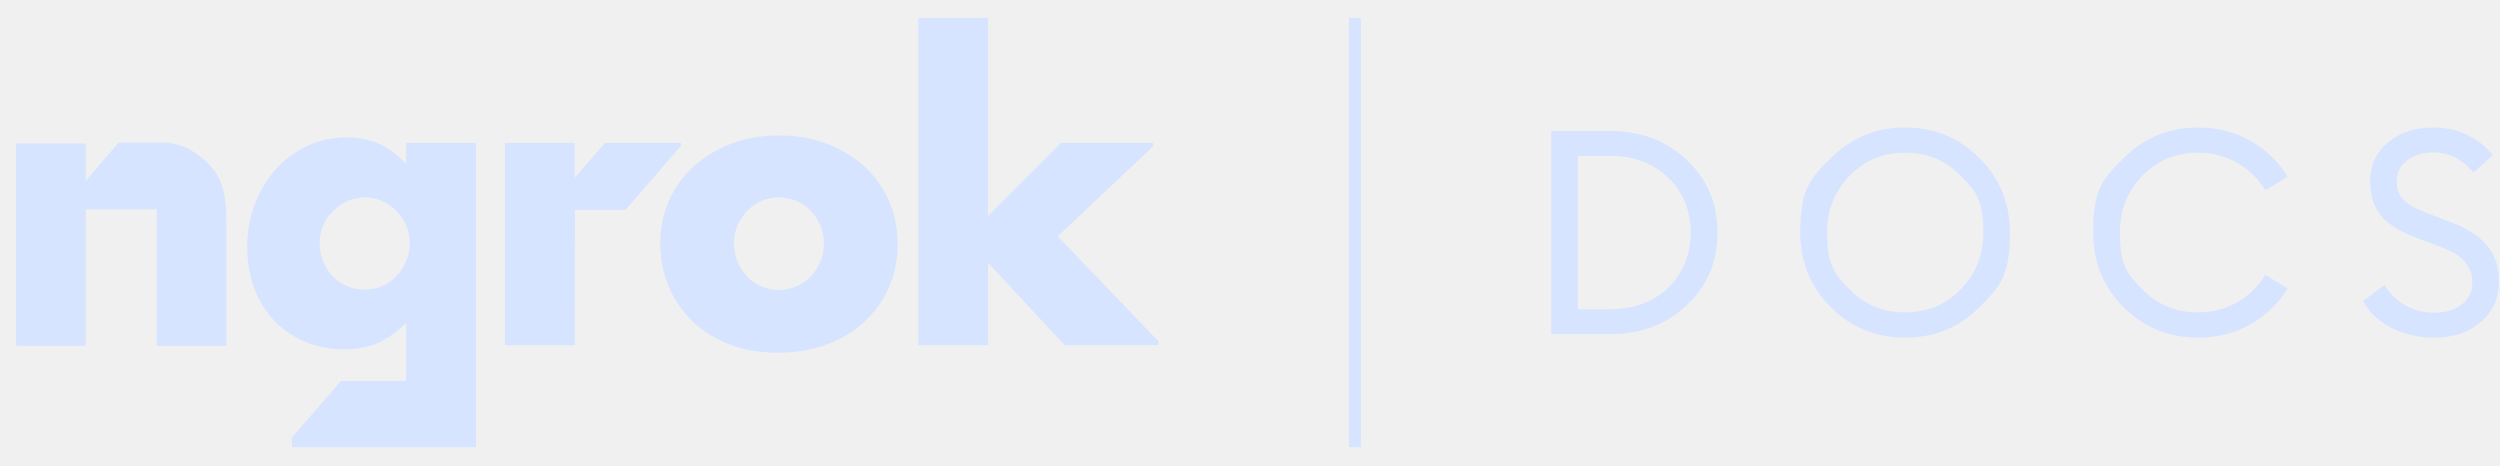
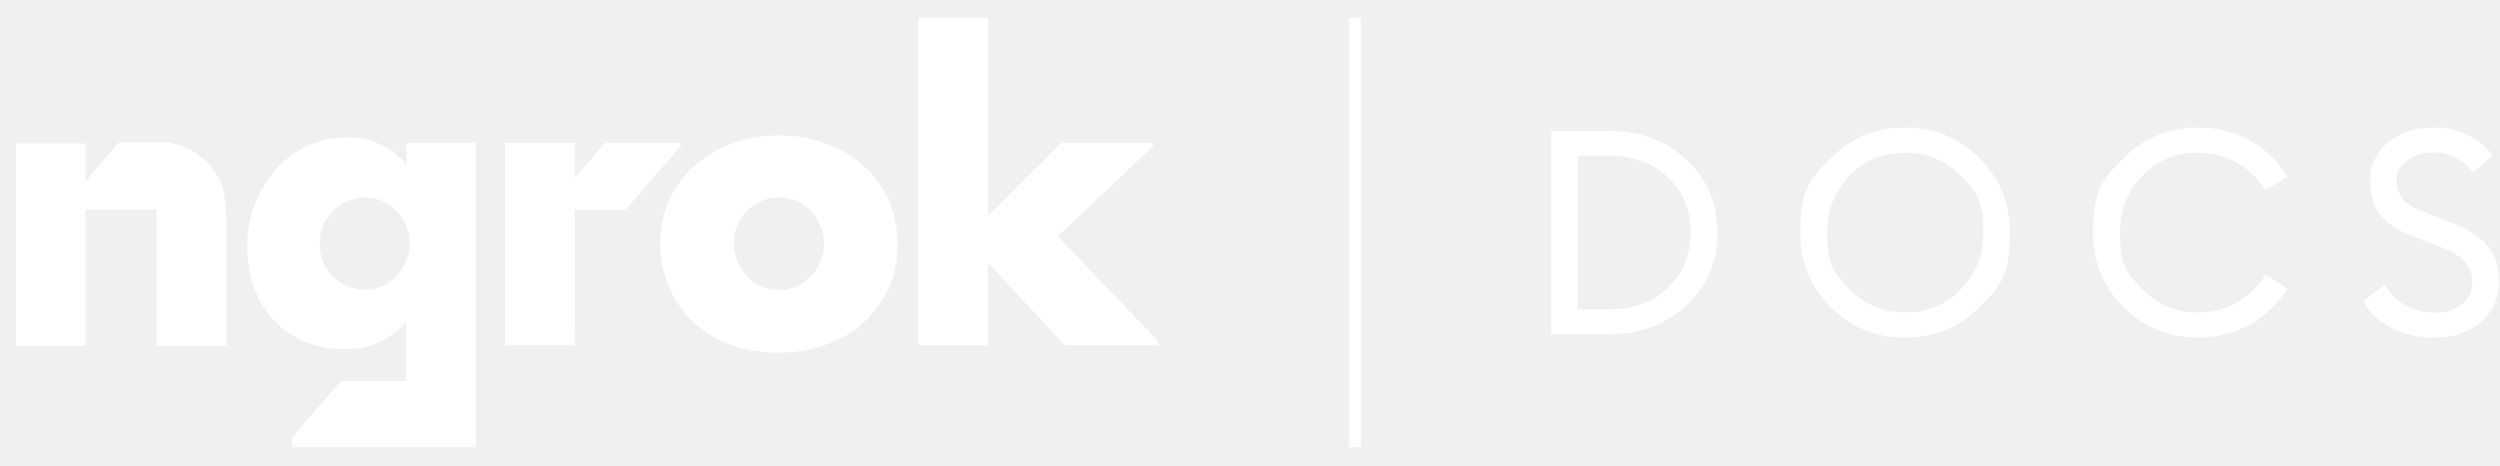
<svg xmlns="http://www.w3.org/2000/svg" width="129" height="24" fill="none">
-   <path fill="#D6E4FF" d="M20.963 8.473q-1.23-1.384-3.039-1.386a4.8 4.8 0 0 0-2.056.44 5.05 5.05 0 0 0-1.63 1.198 5.8 5.8 0 0 0-1.083 1.793 6.1 6.1 0 0 0-.397 2.229q0 1.179.367 2.149a4.9 4.9 0 0 0 1.032 1.657q.666.69 1.582 1.08a5.1 5.1 0 0 0 2.006.388q.495-.001.913-.073.416-.072.795-.233.378-.166.746-.417a6.4 6.4 0 0 0 .764-.64v2.736h-.003v.265h-3.366l-2.53 2.916v.502h9.497V7.375h-3.598zm-.009 5.015a2.7 2.7 0 0 1-.496.764 2.25 2.25 0 0 1-1.637.691 2.3 2.3 0 0 1-.925-.183 2.2 2.2 0 0 1-.736-.508 2.46 2.46 0 0 1-.666-1.71q-.001-.49.188-.916a2.4 2.4 0 0 1 .508-.742q.319-.315.734-.508a2.2 2.2 0 0 1 1.779-.01q.425.181.746.509.316.326.508.751.19.426.188.938a2.35 2.35 0 0 1-.19.924ZM10.928 8.643a3.9 3.9 0 0 0-1.301-1.007 3 3 0 0 0-.36-.138 4 4 0 0 0-.583-.136H6.119L4.423 9.34V7.403H.826v10.44h3.597V10.8h3.379l.28-.006v7.048h3.598v-6.53a6.4 6.4 0 0 0-.157-1.487 2.9 2.9 0 0 0-.595-1.18Zm24.211-1.268h-3.924l-1.56 1.799v-1.8h-3.6v10.441h3.606l.003-6.988h2.617L35.14 7.52zm19.439 4.822 4.92-4.646v-.177h-4.74l-3.774 3.766V.923h-3.597v16.89h3.597V13.56l3.955 4.251h4.84v-.199l-5.2-5.416ZM44.576 8.564a6 6 0 0 0-1.949-1.158 7 7 0 0 0-2.435-.417q-1.334 0-2.453.426a6.1 6.1 0 0 0-1.94 1.168 5.3 5.3 0 0 0-1.273 1.752 5.2 5.2 0 0 0-.456 2.168q0 1.284.456 2.33a5.4 5.4 0 0 0 1.264 1.799q.804.754 1.918 1.161t2.426.407c.888 0 1.71-.135 2.475-.407q1.143-.405 1.957-1.152a5.4 5.4 0 0 0 1.283-1.77q.467-1.026.468-2.27-.002-1.24-.456-2.27a5.3 5.3 0 0 0-1.285-1.767m-2.248 4.943q-.19.436-.496.764a2.26 2.26 0 0 1-1.637.691q-.476 0-.906-.183a2.2 2.2 0 0 1-.733-.508 2.6 2.6 0 0 1-.497-.764 2.4 2.4 0 0 1-.188-.966q0-.488.188-.915c.127-.284.29-.534.497-.751a2.26 2.26 0 0 1 1.64-.691q.476 0 .903.182.427.18.733.509.309.327.496.763.19.436.188.925.001.508-.188.944m27.278 9.57V.923h.614v22.154zm10.439-5.834V6.757h3.007q2.402 0 3.979 1.492 1.592 1.491 1.592 3.75t-1.592 3.752q-1.577 1.492-3.98 1.492zm1.37-1.285h1.637q1.871 0 3.021-1.108 1.164-1.122 1.164-2.85t-1.164-2.836q-1.149-1.122-3.021-1.122h-1.636zm16.889.162q1.724 0 2.874-1.196 1.164-1.196 1.164-2.924c0-1.728-.388-2.127-1.164-2.924q-1.15-1.197-2.874-1.197-1.71 0-2.874 1.197-1.15 1.196-1.15 2.924c0 1.728.383 2.127 1.15 2.924q1.164 1.197 2.874 1.197Zm0 1.3q-2.256 0-3.832-1.565-1.578-1.582-1.578-3.855c0-2.273.526-2.796 1.578-3.84q1.576-1.58 3.832-1.58 2.27 0 3.832 1.58 1.577 1.566 1.577 3.84c0 2.274-.526 2.801-1.577 3.855q-1.564 1.565-3.832 1.565m15.109 0q-2.255 0-3.832-1.565-1.577-1.581-1.577-3.855c0-2.274.526-2.796 1.577-3.84q1.577-1.58 3.832-1.58 1.488 0 2.697.679a5.23 5.23 0 0 1 1.931 1.86l-1.15.695a4.1 4.1 0 0 0-1.459-1.418q-.898-.516-2.019-.517-1.71 0-2.874 1.197-1.15 1.196-1.15 2.924c0 1.728.384 2.127 1.15 2.924q1.164 1.197 2.874 1.197 1.12 0 2.019-.517a4.1 4.1 0 0 0 1.459-1.418l1.15.694a5.23 5.23 0 0 1-1.931 1.86q-1.209.68-2.697.68m12.187 0q-1.252 0-2.255-.532-1.002-.531-1.4-1.358l1.091-.827q.929 1.432 2.594 1.432.855 0 1.4-.428.545-.429.545-1.137 0-1.211-1.503-1.773l-1.385-.531q-1.254-.459-1.828-1.137-.56-.695-.56-1.758 0-1.27.929-2.023.928-.768 2.358-.768.957 0 1.754.398.796.384 1.282 1.034l-.988.886q-.884-1.033-2.078-1.033-.795 0-1.341.413-.545.398-.545 1.034 0 .635.353 1.004.369.37 1.224.68l1.253.487q1.222.458 1.827 1.181.62.724.619 1.847 0 1.314-.943 2.112-.928.797-2.403.797" />
+   <path fill="#ffffff" d="M20.963 8.473q-1.23-1.384-3.039-1.386a4.8 4.8 0 0 0-2.056.44 5.05 5.05 0 0 0-1.63 1.198 5.8 5.8 0 0 0-1.083 1.793 6.1 6.1 0 0 0-.397 2.229q0 1.179.367 2.149a4.9 4.9 0 0 0 1.032 1.657q.666.69 1.582 1.08a5.1 5.1 0 0 0 2.006.388q.495-.001.913-.073.416-.072.795-.233.378-.166.746-.417a6.4 6.4 0 0 0 .764-.64v2.736h-.003v.265h-3.366l-2.53 2.916v.502h9.497V7.375h-3.598zm-.009 5.015a2.7 2.7 0 0 1-.496.764 2.25 2.25 0 0 1-1.637.691 2.3 2.3 0 0 1-.925-.183 2.2 2.2 0 0 1-.736-.508 2.46 2.46 0 0 1-.666-1.71q-.001-.49.188-.916a2.4 2.4 0 0 1 .508-.742q.319-.315.734-.508a2.2 2.2 0 0 1 1.779-.01q.425.181.746.509.316.326.508.751.19.426.188.938a2.35 2.35 0 0 1-.19.924ZM10.928 8.643a3.9 3.9 0 0 0-1.301-1.007 3 3 0 0 0-.36-.138 4 4 0 0 0-.583-.136H6.119L4.423 9.34V7.403H.826v10.44h3.597V10.8h3.379l.28-.006v7.048h3.598v-6.53a6.4 6.4 0 0 0-.157-1.487 2.9 2.9 0 0 0-.595-1.18Zm24.211-1.268h-3.924l-1.56 1.799v-1.8h-3.6v10.441h3.606l.003-6.988h2.617L35.14 7.52zm19.439 4.822 4.92-4.646v-.177h-4.74l-3.774 3.766V.923h-3.597v16.89h3.597V13.56l3.955 4.251h4.84v-.199l-5.2-5.416ZM44.576 8.564a6 6 0 0 0-1.949-1.158 7 7 0 0 0-2.435-.417q-1.334 0-2.453.426a6.1 6.1 0 0 0-1.94 1.168 5.3 5.3 0 0 0-1.273 1.752 5.2 5.2 0 0 0-.456 2.168q0 1.284.456 2.33a5.4 5.4 0 0 0 1.264 1.799q.804.754 1.918 1.161t2.426.407c.888 0 1.71-.135 2.475-.407q1.143-.405 1.957-1.152a5.4 5.4 0 0 0 1.283-1.77q.467-1.026.468-2.27-.002-1.24-.456-2.27a5.3 5.3 0 0 0-1.285-1.767m-2.248 4.943q-.19.436-.496.764a2.26 2.26 0 0 1-1.637.691q-.476 0-.906-.183a2.2 2.2 0 0 1-.733-.508 2.6 2.6 0 0 1-.497-.764 2.4 2.4 0 0 1-.188-.966q0-.488.188-.915c.127-.284.29-.534.497-.751a2.26 2.26 0 0 1 1.64-.691q.476 0 .903.182.427.18.733.509.309.327.496.763.19.436.188.925.001.508-.188.944m27.278 9.57V.923h.614v22.154zm10.439-5.834V6.757h3.007q2.402 0 3.979 1.492 1.592 1.491 1.592 3.75t-1.592 3.752q-1.577 1.492-3.98 1.492zm1.37-1.285h1.637q1.871 0 3.021-1.108 1.164-1.122 1.164-2.85t-1.164-2.836q-1.149-1.122-3.021-1.122h-1.636zm16.889.162q1.724 0 2.874-1.196 1.164-1.196 1.164-2.924c0-1.728-.388-2.127-1.164-2.924q-1.15-1.197-2.874-1.197-1.71 0-2.874 1.197-1.15 1.196-1.15 2.924c0 1.728.383 2.127 1.15 2.924q1.164 1.197 2.874 1.197Zm0 1.3q-2.256 0-3.832-1.565-1.578-1.582-1.578-3.855c0-2.273.526-2.796 1.578-3.84q1.576-1.58 3.832-1.58 2.27 0 3.832 1.58 1.577 1.566 1.577 3.84c0 2.274-.526 2.801-1.577 3.855q-1.564 1.565-3.832 1.565m15.109 0q-2.255 0-3.832-1.565-1.577-1.581-1.577-3.855c0-2.274.526-2.796 1.577-3.84q1.577-1.58 3.832-1.58 1.488 0 2.697.679a5.23 5.23 0 0 1 1.931 1.86l-1.15.695a4.1 4.1 0 0 0-1.459-1.418q-.898-.516-2.019-.517-1.71 0-2.874 1.197-1.15 1.196-1.15 2.924c0 1.728.384 2.127 1.15 2.924q1.164 1.197 2.874 1.197 1.12 0 2.019-.517a4.1 4.1 0 0 0 1.459-1.418l1.15.694a5.23 5.23 0 0 1-1.931 1.86q-1.209.68-2.697.68m12.187 0q-1.252 0-2.255-.532-1.002-.531-1.4-1.358l1.091-.827q.929 1.432 2.594 1.432.855 0 1.4-.428.545-.429.545-1.137 0-1.211-1.503-1.773l-1.385-.531q-1.254-.459-1.828-1.137-.56-.695-.56-1.758 0-1.27.929-2.023.928-.768 2.358-.768.957 0 1.754.398.796.384 1.282 1.034l-.988.886q-.884-1.033-2.078-1.033-.795 0-1.341.413-.545.398-.545 1.034 0 .635.353 1.004.369.37 1.224.68l1.253.487q1.222.458 1.827 1.181.62.724.619 1.847 0 1.314-.943 2.112-.928.797-2.403.797" />
</svg>
